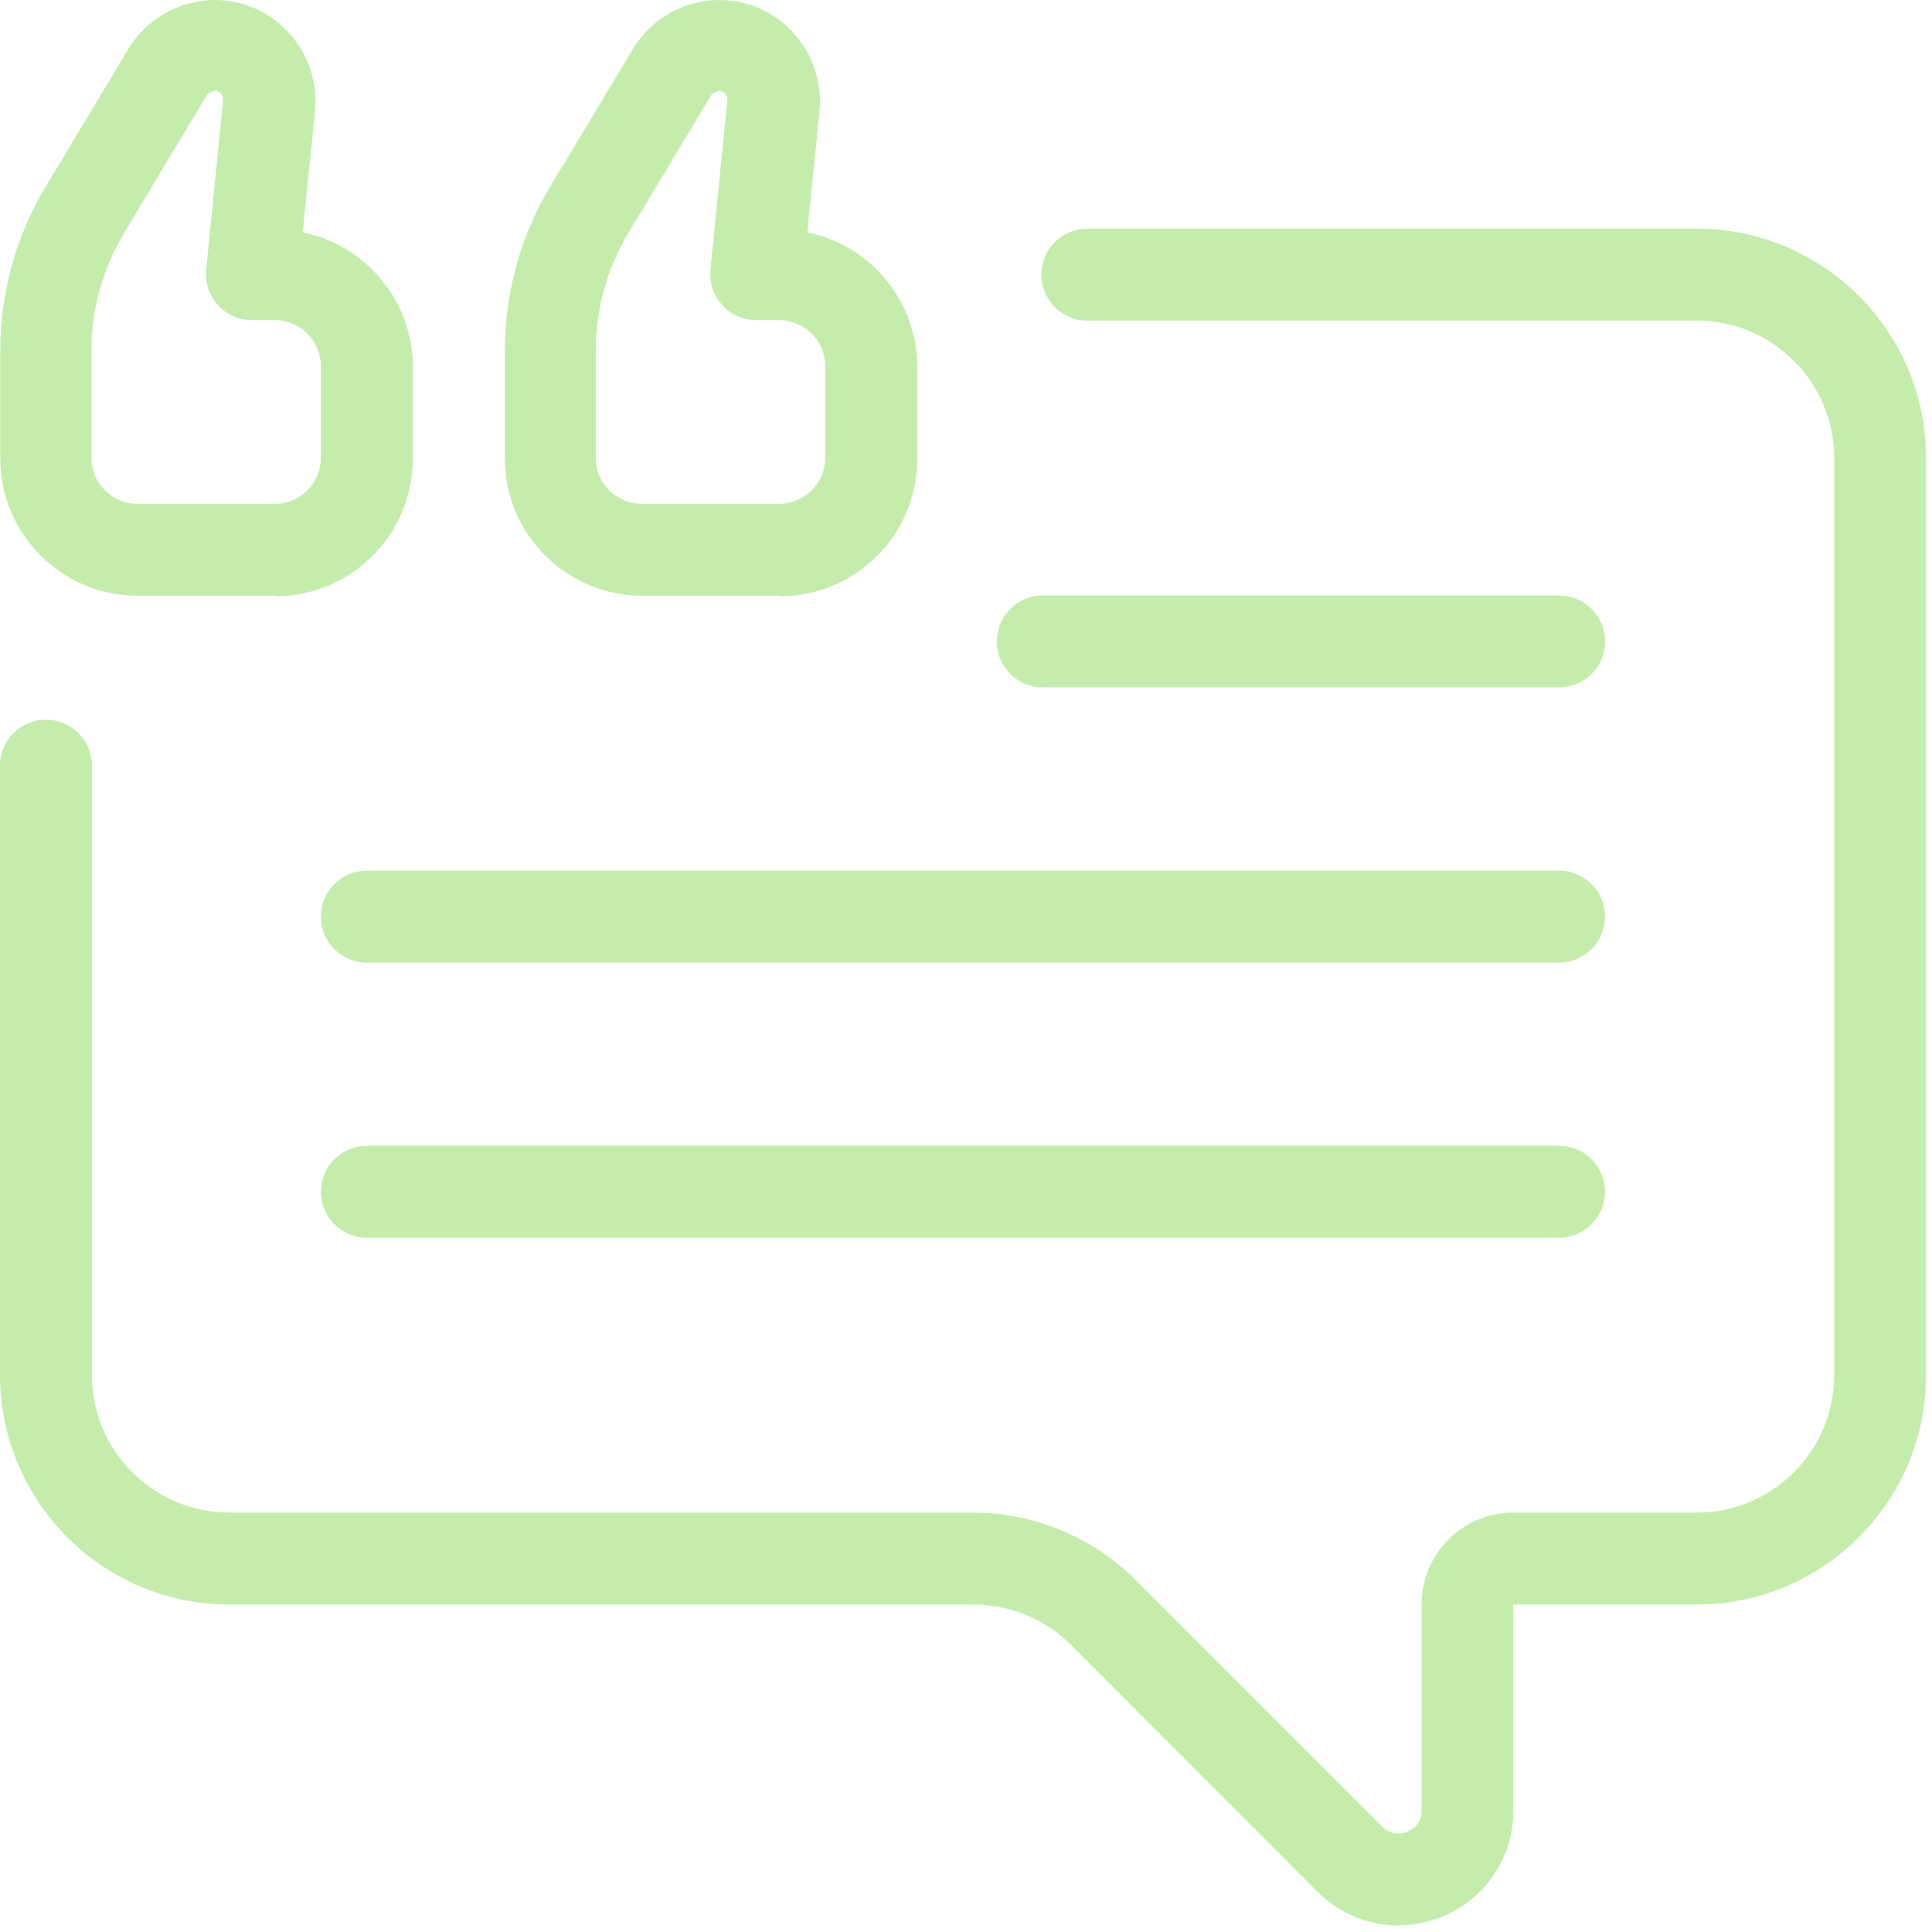
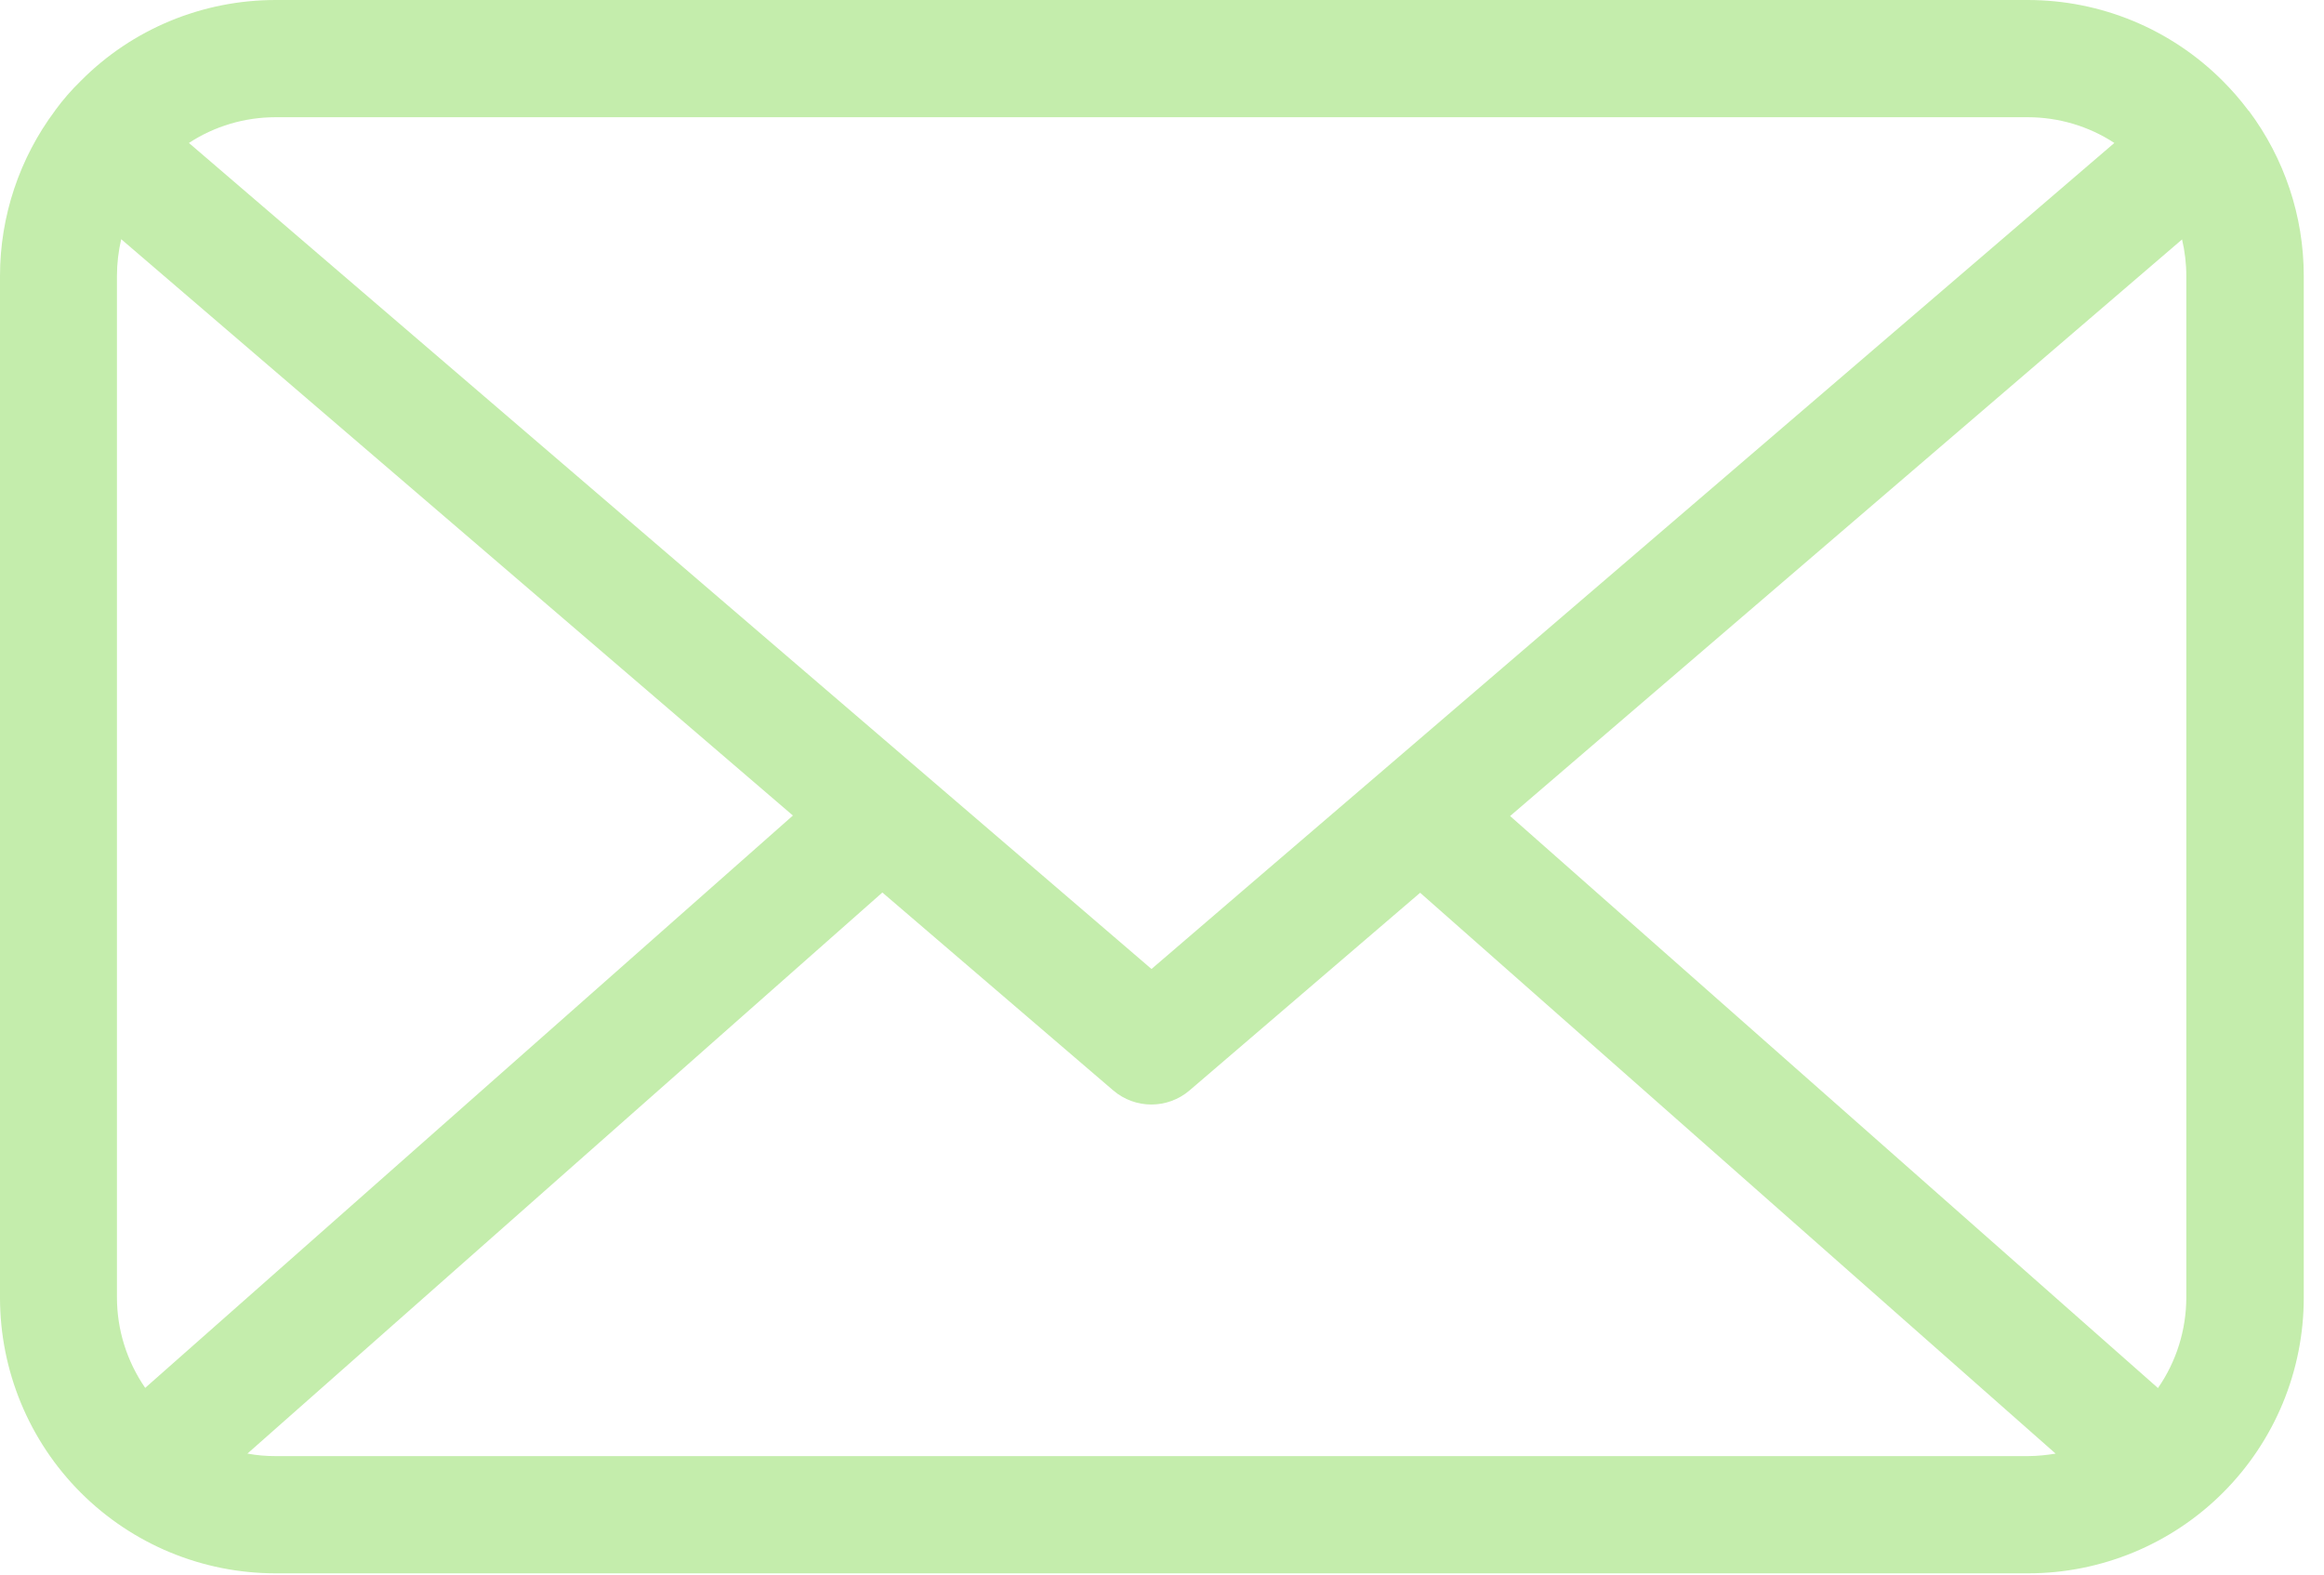
- <svg xmlns="http://www.w3.org/2000/svg" width="79" height="79" viewBox="0 0 79 79" fill="none">
-   <path d="M57.18 78.73C55.97 78.73 54.77 78.26 53.88 77.36L43.78 67.25C42.73 66.2 41.28 65.61 39.8 65.61H9.38C4.21 65.61 0 61.4 0 56.23V31.31C0 30.27 0.84 29.43 1.88 29.43C2.92 29.43 3.76 30.27 3.76 31.31V56.23C3.76 59.33 6.28 61.85 9.38 61.85H39.79C42.26 61.85 44.68 62.85 46.42 64.59L56.53 74.7C56.92 75.09 57.37 74.97 57.55 74.9C57.73 74.83 58.13 74.6 58.13 74.04V65.6C58.13 63.53 59.81 61.85 61.88 61.85H69.38C72.48 61.85 75 59.33 75 56.23V18.73C75 15.63 72.48 13.11 69.38 13.11H44.46C43.42 13.11 42.58 12.27 42.58 11.23C42.58 10.19 43.42 9.35 44.46 9.35H69.38C74.55 9.35 78.76 13.56 78.76 18.73V56.23C78.76 61.4 74.55 65.61 69.38 65.61H61.88V74.05C61.88 75.95 60.74 77.64 58.98 78.37C58.39 78.61 57.78 78.73 57.18 78.73Z" fill="#C4EDAC" />
-   <path d="M63.75 28.11H42.64C41.6 28.11 40.76 27.27 40.76 26.23C40.76 25.19 41.6 24.35 42.64 24.35H63.75C64.79 24.35 65.63 25.19 65.63 26.23C65.63 27.27 64.79 28.11 63.75 28.11Z" fill="#C4EDAC" />
-   <path d="M63.75 39.36H15C13.96 39.36 13.12 38.52 13.12 37.48C13.12 36.44 13.96 35.6 15 35.6H63.75C64.79 35.6 65.63 36.44 65.63 37.48C65.63 38.52 64.79 39.36 63.75 39.36Z" fill="#C4EDAC" />
-   <path d="M63.75 50.61H15C13.96 50.61 13.12 49.77 13.12 48.73C13.12 47.69 13.96 46.85 15 46.85H63.75C64.79 46.85 65.63 47.69 65.63 48.73C65.63 49.77 64.79 50.61 63.75 50.61Z" fill="#C4EDAC" />
-   <path d="M11.25 24.36H5.63C2.53 24.36 0.01 21.84 0.01 18.74V14.36C0.01 11.98 0.65 9.65 1.88 7.61L5.25 2C5.99 0.77 7.34 0 8.78 0C9.94 0 11.05 0.49 11.83 1.36C12.61 2.22 12.99 3.38 12.88 4.54L12.38 9.5C14.95 10.02 16.88 12.3 16.88 15.01V18.76C16.88 21.86 14.36 24.38 11.26 24.38L11.25 24.36ZM8.77 3.73C8.64 3.73 8.52 3.8 8.45 3.91L5.08 9.52C4.2 10.98 3.74 12.64 3.74 14.34V18.72C3.74 19.76 4.58 20.6 5.62 20.6H11.24C12.28 20.6 13.12 19.76 13.12 18.72V14.97C13.12 13.93 12.28 13.09 11.24 13.09H10.3C9.77 13.09 9.26 12.87 8.91 12.47C8.55 12.08 8.38 11.55 8.43 11.02L9.12 4.11C9.13 3.97 9.08 3.88 9.03 3.82C8.98 3.77 8.89 3.7 8.76 3.7L8.77 3.73Z" fill="#C4EDAC" />
-   <path d="M31.88 24.36H26.26C23.16 24.36 20.64 21.84 20.64 18.74V14.36C20.64 11.98 21.28 9.65 22.51 7.61L25.88 2C26.62 0.77 27.97 0 29.41 0C30.57 0 31.68 0.49 32.46 1.36C33.24 2.22 33.62 3.38 33.51 4.54L33.01 9.5C35.58 10.02 37.51 12.3 37.51 15.01V18.76C37.51 21.86 34.99 24.38 31.89 24.38L31.88 24.36ZM29.39 3.73C29.26 3.73 29.14 3.8 29.07 3.91L25.7 9.52C24.82 10.98 24.36 12.64 24.36 14.34V18.72C24.36 19.76 25.2 20.6 26.24 20.6H31.86C32.9 20.6 33.74 19.76 33.74 18.72V14.97C33.74 13.93 32.9 13.09 31.86 13.09H30.92C30.39 13.09 29.88 12.87 29.53 12.47C29.17 12.08 29 11.55 29.05 11.02L29.74 4.11C29.75 3.97 29.7 3.88 29.65 3.82C29.6 3.77 29.51 3.7 29.38 3.7L29.39 3.73Z" fill="#C4EDAC" />
+ <svg xmlns="http://www.w3.org/2000/svg" width="93" height="63" viewBox="0 0 93 63" fill="none">
+   <path fill-rule="evenodd" clip-rule="evenodd" d="M89.99 4.43C91.41 6.33 92.19 8.64 92.19 11.04V51.92C92.19 54.85 91.03 57.65 88.96 59.72C86.89 61.79 84.08 62.95 81.16 62.95H11.03C8.1 62.95 5.3 61.79 3.23 59.72C1.16 57.65 0 54.84 0 51.92V11.04C0 8.65 0.78 6.33 2.2 4.43C2.2 4.42 2.22 4.41 2.22 4.4C2.52 3.99 2.86 3.6 3.23 3.24C5.29 1.16 8.1 0 11.03 0H81.14C84.07 0 86.87 1.16 88.94 3.23C89.31 3.6 89.65 3.99 89.95 4.39C89.95 4.39 89.97 4.41 89.97 4.42L89.99 4.43ZM4.85 9.57C4.74 10.05 4.68 10.54 4.68 11.03V51.91C4.68 53.21 5.08 54.47 5.81 55.53L31.73 32.63L4.85 9.57ZM9.91 58.16C10.28 58.23 10.65 58.26 11.03 58.26H81.14C81.52 58.26 81.89 58.22 82.26 58.16L56.83 35.72L47.6 43.63C46.72 44.38 45.43 44.38 44.55 43.63L35.31 35.71L9.9 58.16H9.91ZM86.36 55.53C87.09 54.48 87.49 53.21 87.49 51.91V11.04C87.49 10.54 87.43 10.05 87.32 9.58L60.43 32.65L86.36 55.54V55.53ZM84.61 5.72C83.59 5.05 82.38 4.69 81.14 4.69H11.03C9.79 4.69 8.58 5.05 7.56 5.72L46.08 38.77C46.08 38.77 55.34 30.82 55.36 30.81L84.61 5.72Z" fill="#C4EDAC" />
</svg>
